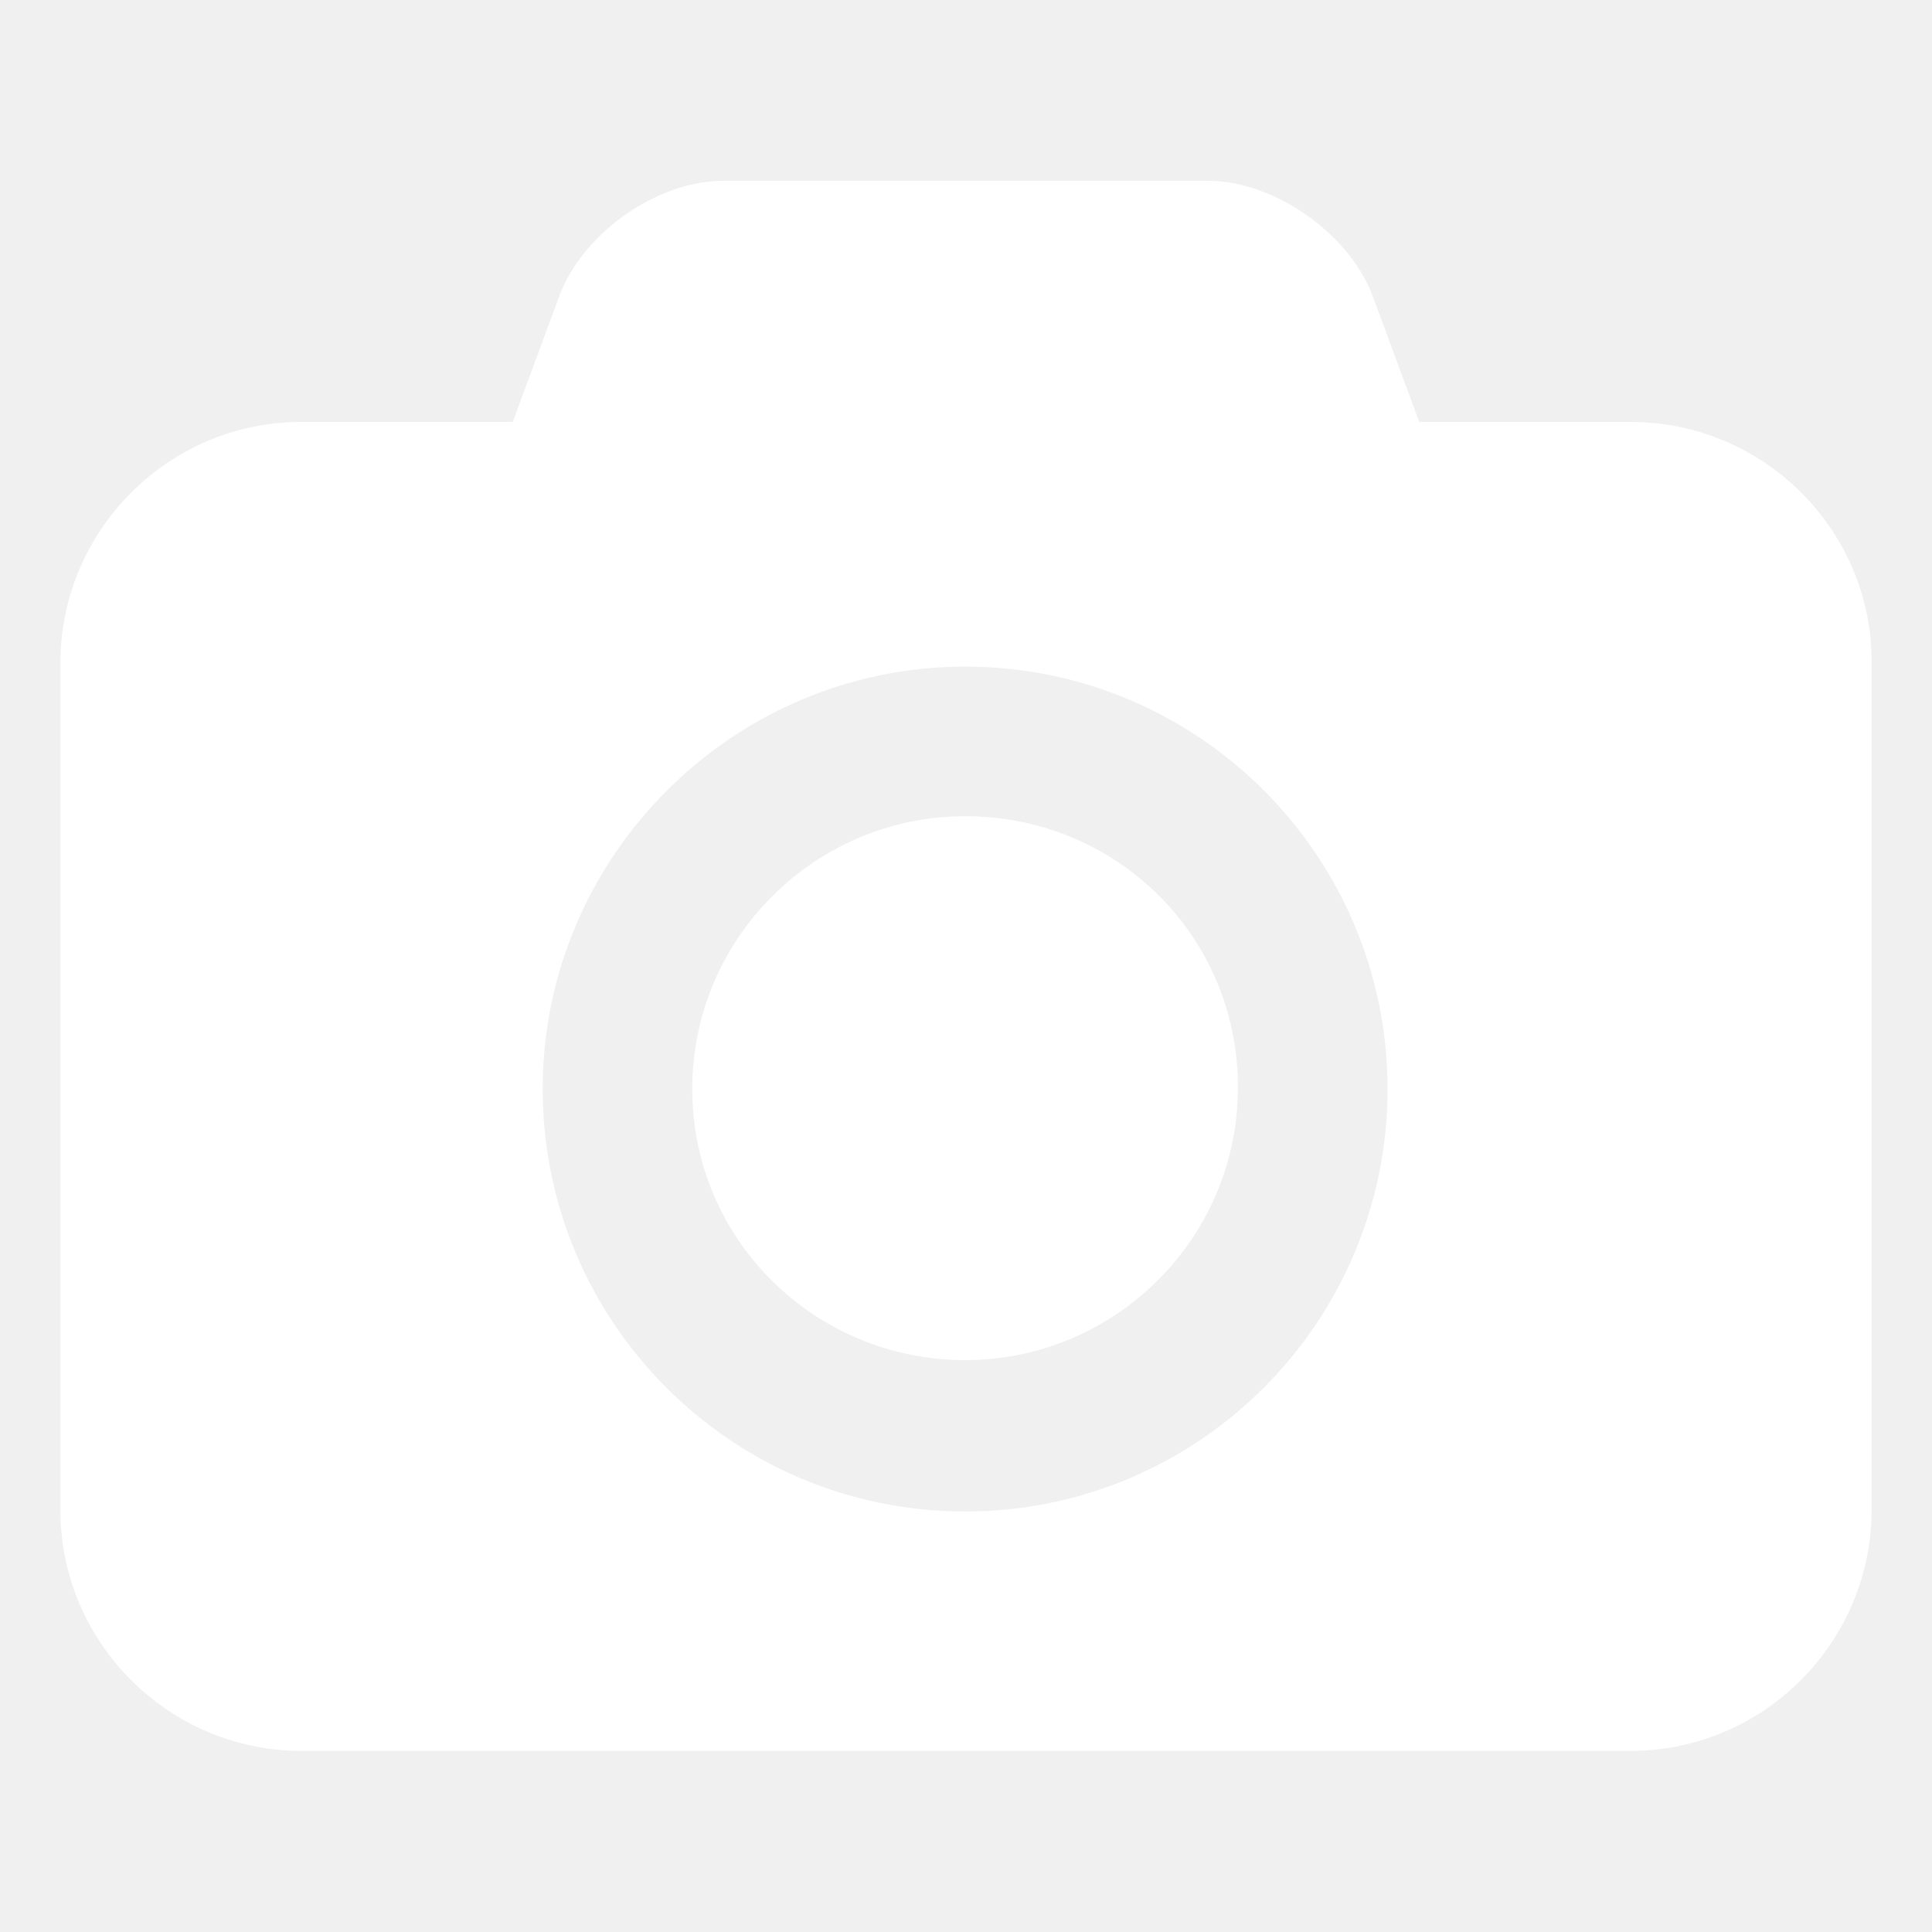
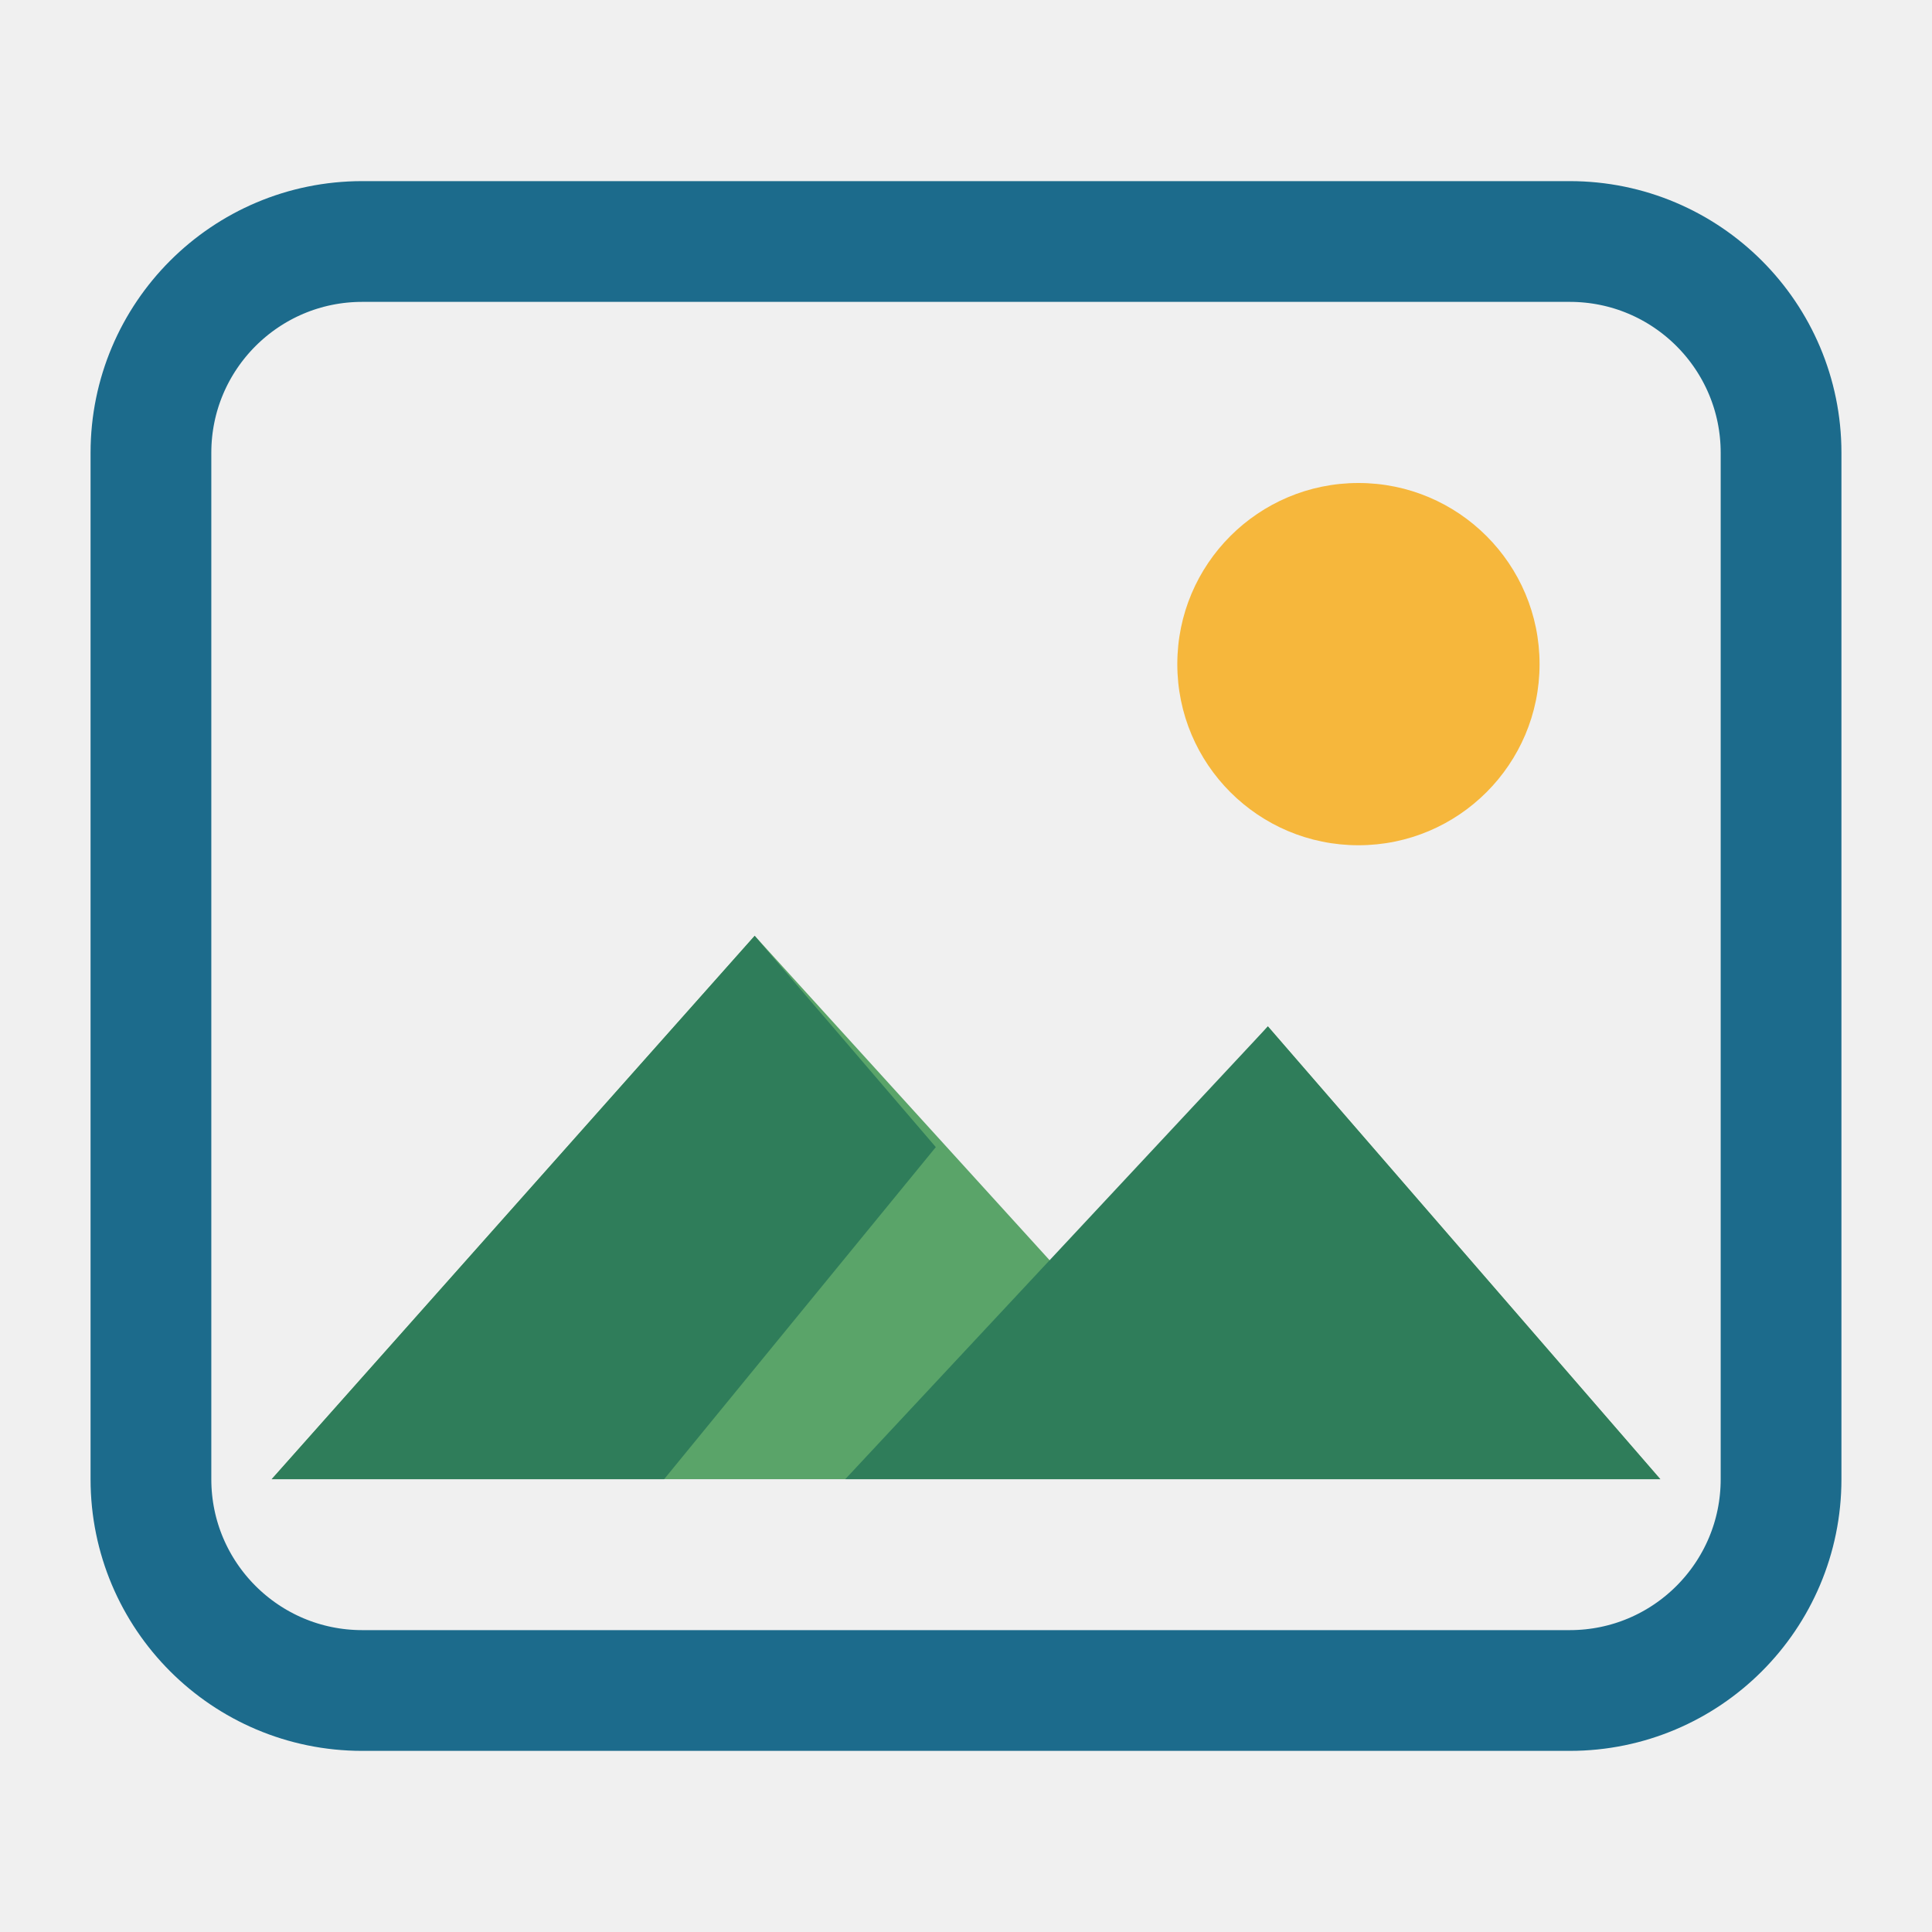
- <svg xmlns="http://www.w3.org/2000/svg" width="32" height="32" viewBox="0 0 32 32" version="1.1" id="svg9">
-   <description>Created with Sketch (http://www.bohemiancoding.com/sketch)</description>
-   <defs id="defs4" />
-   <g id="Page-1" transform="matrix(0.2915418,0,0,0.2915418,0.7667666,2.99447)" style="fill:none;fill-rule:evenodd;stroke:none;stroke-width:1">
-     <g id="365-photos-later" transform="translate(1)" style="fill:#ffffff">
-       <path d="m 51.2,36.1 c -8.5,0 -15.5,6.9 -15.5,15.5 0,8.6 7,15.4 15.5,15.4 8.5,0 15.5,-6.9 15.5,-15.5 0,-8.6 -6.9,-15.4 -15.5,-15.4 z M 89,13.7 H 77 L 74.3,6.4 C 72.9,2.9 68.7,0 65,0 H 37.5 c -3.8,0 -7.9,2.9 -9.3,6.4 l -2.7,7.3 h -12 c -7.6,0 -13.7,6.2 -13.7,13.7 v 48.1 c 0,7.6 6.2,13.7 13.7,13.7 H 89 c 7.6,0 13.7,-6.2 13.7,-13.7 v -48 C 102.8,19.9 96.6,13.7 89,13.7 Z M 51.2,75.6 c -13.3,0 -24,-10.8 -24,-24 0,-13.2 10.8,-24 24,-24 13.3,0 24,10.8 24,24 0,13.2 -10.7,24 -24,24 z" id="Shape" />
-     </g>
-   </g>
+ <svg xmlns="http://www.w3.org/2000/svg" viewBox="0 0 64 64">
+   <rect x="5" y="8" width="54" height="48" rx="7" fill="none" stroke="#1c6b8c" stroke-width="4" />
+   <circle cx="45" cy="22" r="6" fill="#f6b73c" />
+   <path d="M9 49 25 31l10 11 7-8 13 15Z" fill="#5aa469" />
+   <path d="M9 49 25 31l6 7-9 11Zm19 0 14-15 13 15Z" fill="#2f7d5a" />
</svg>
